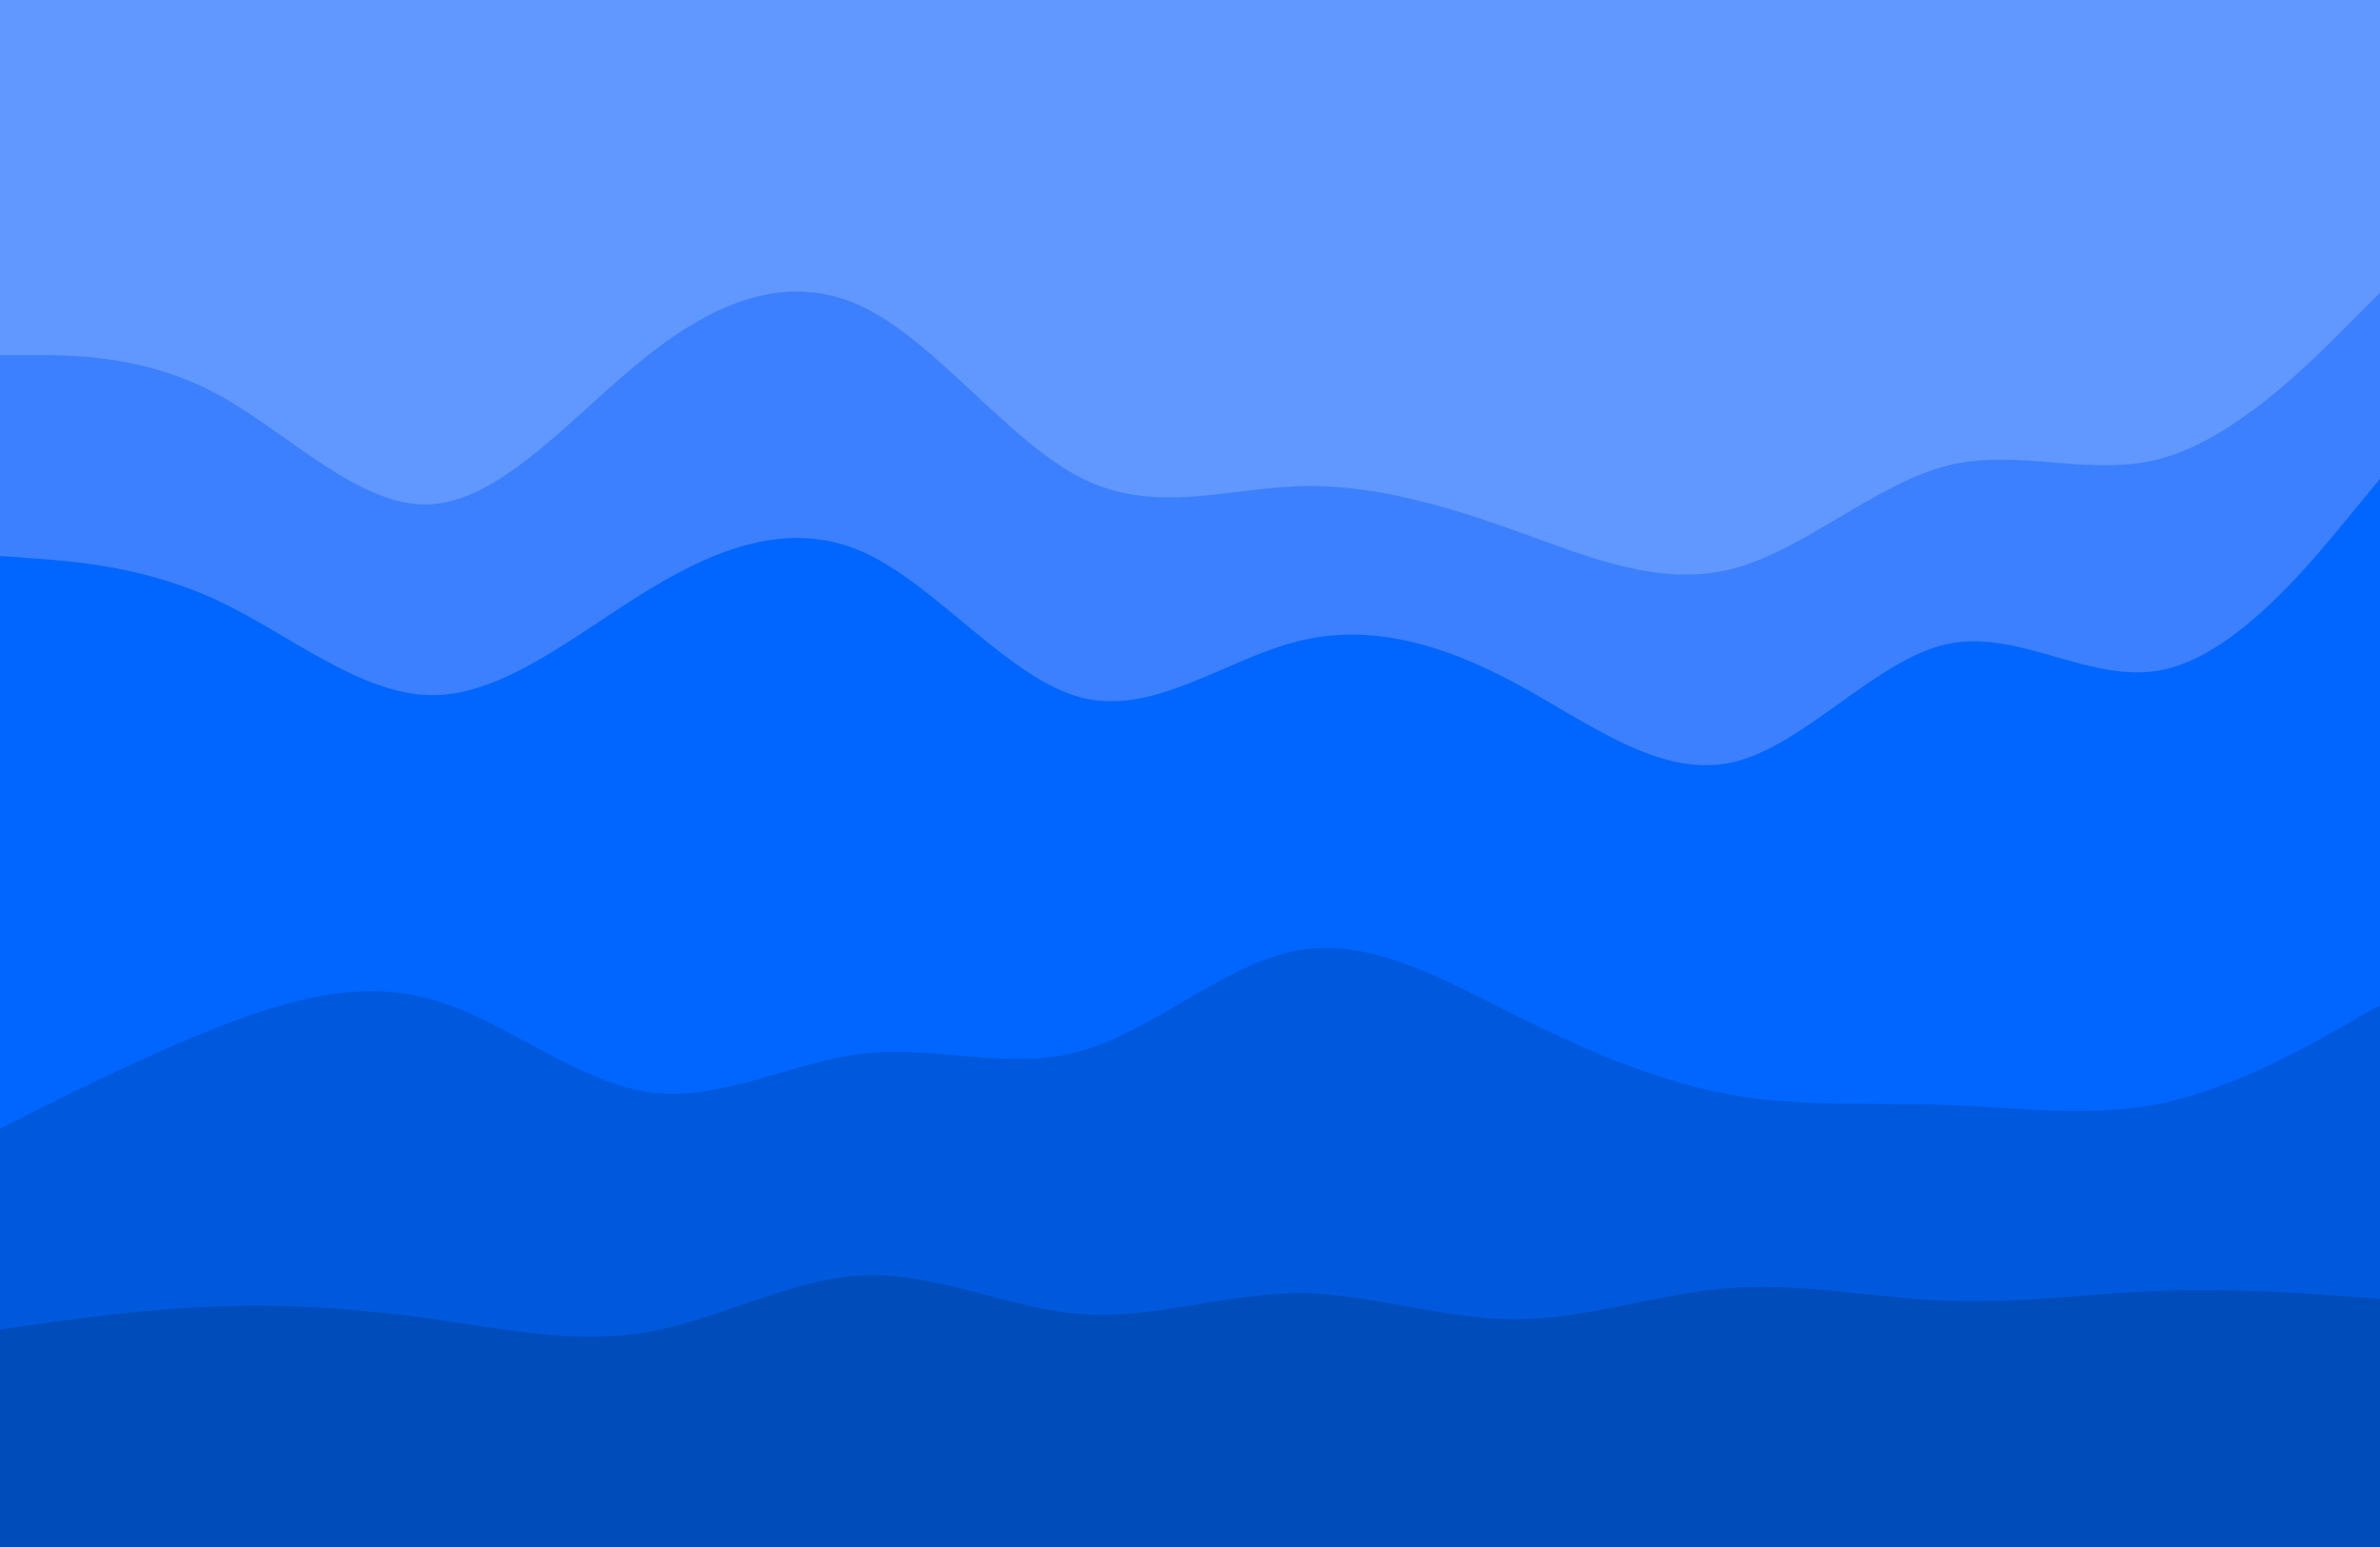
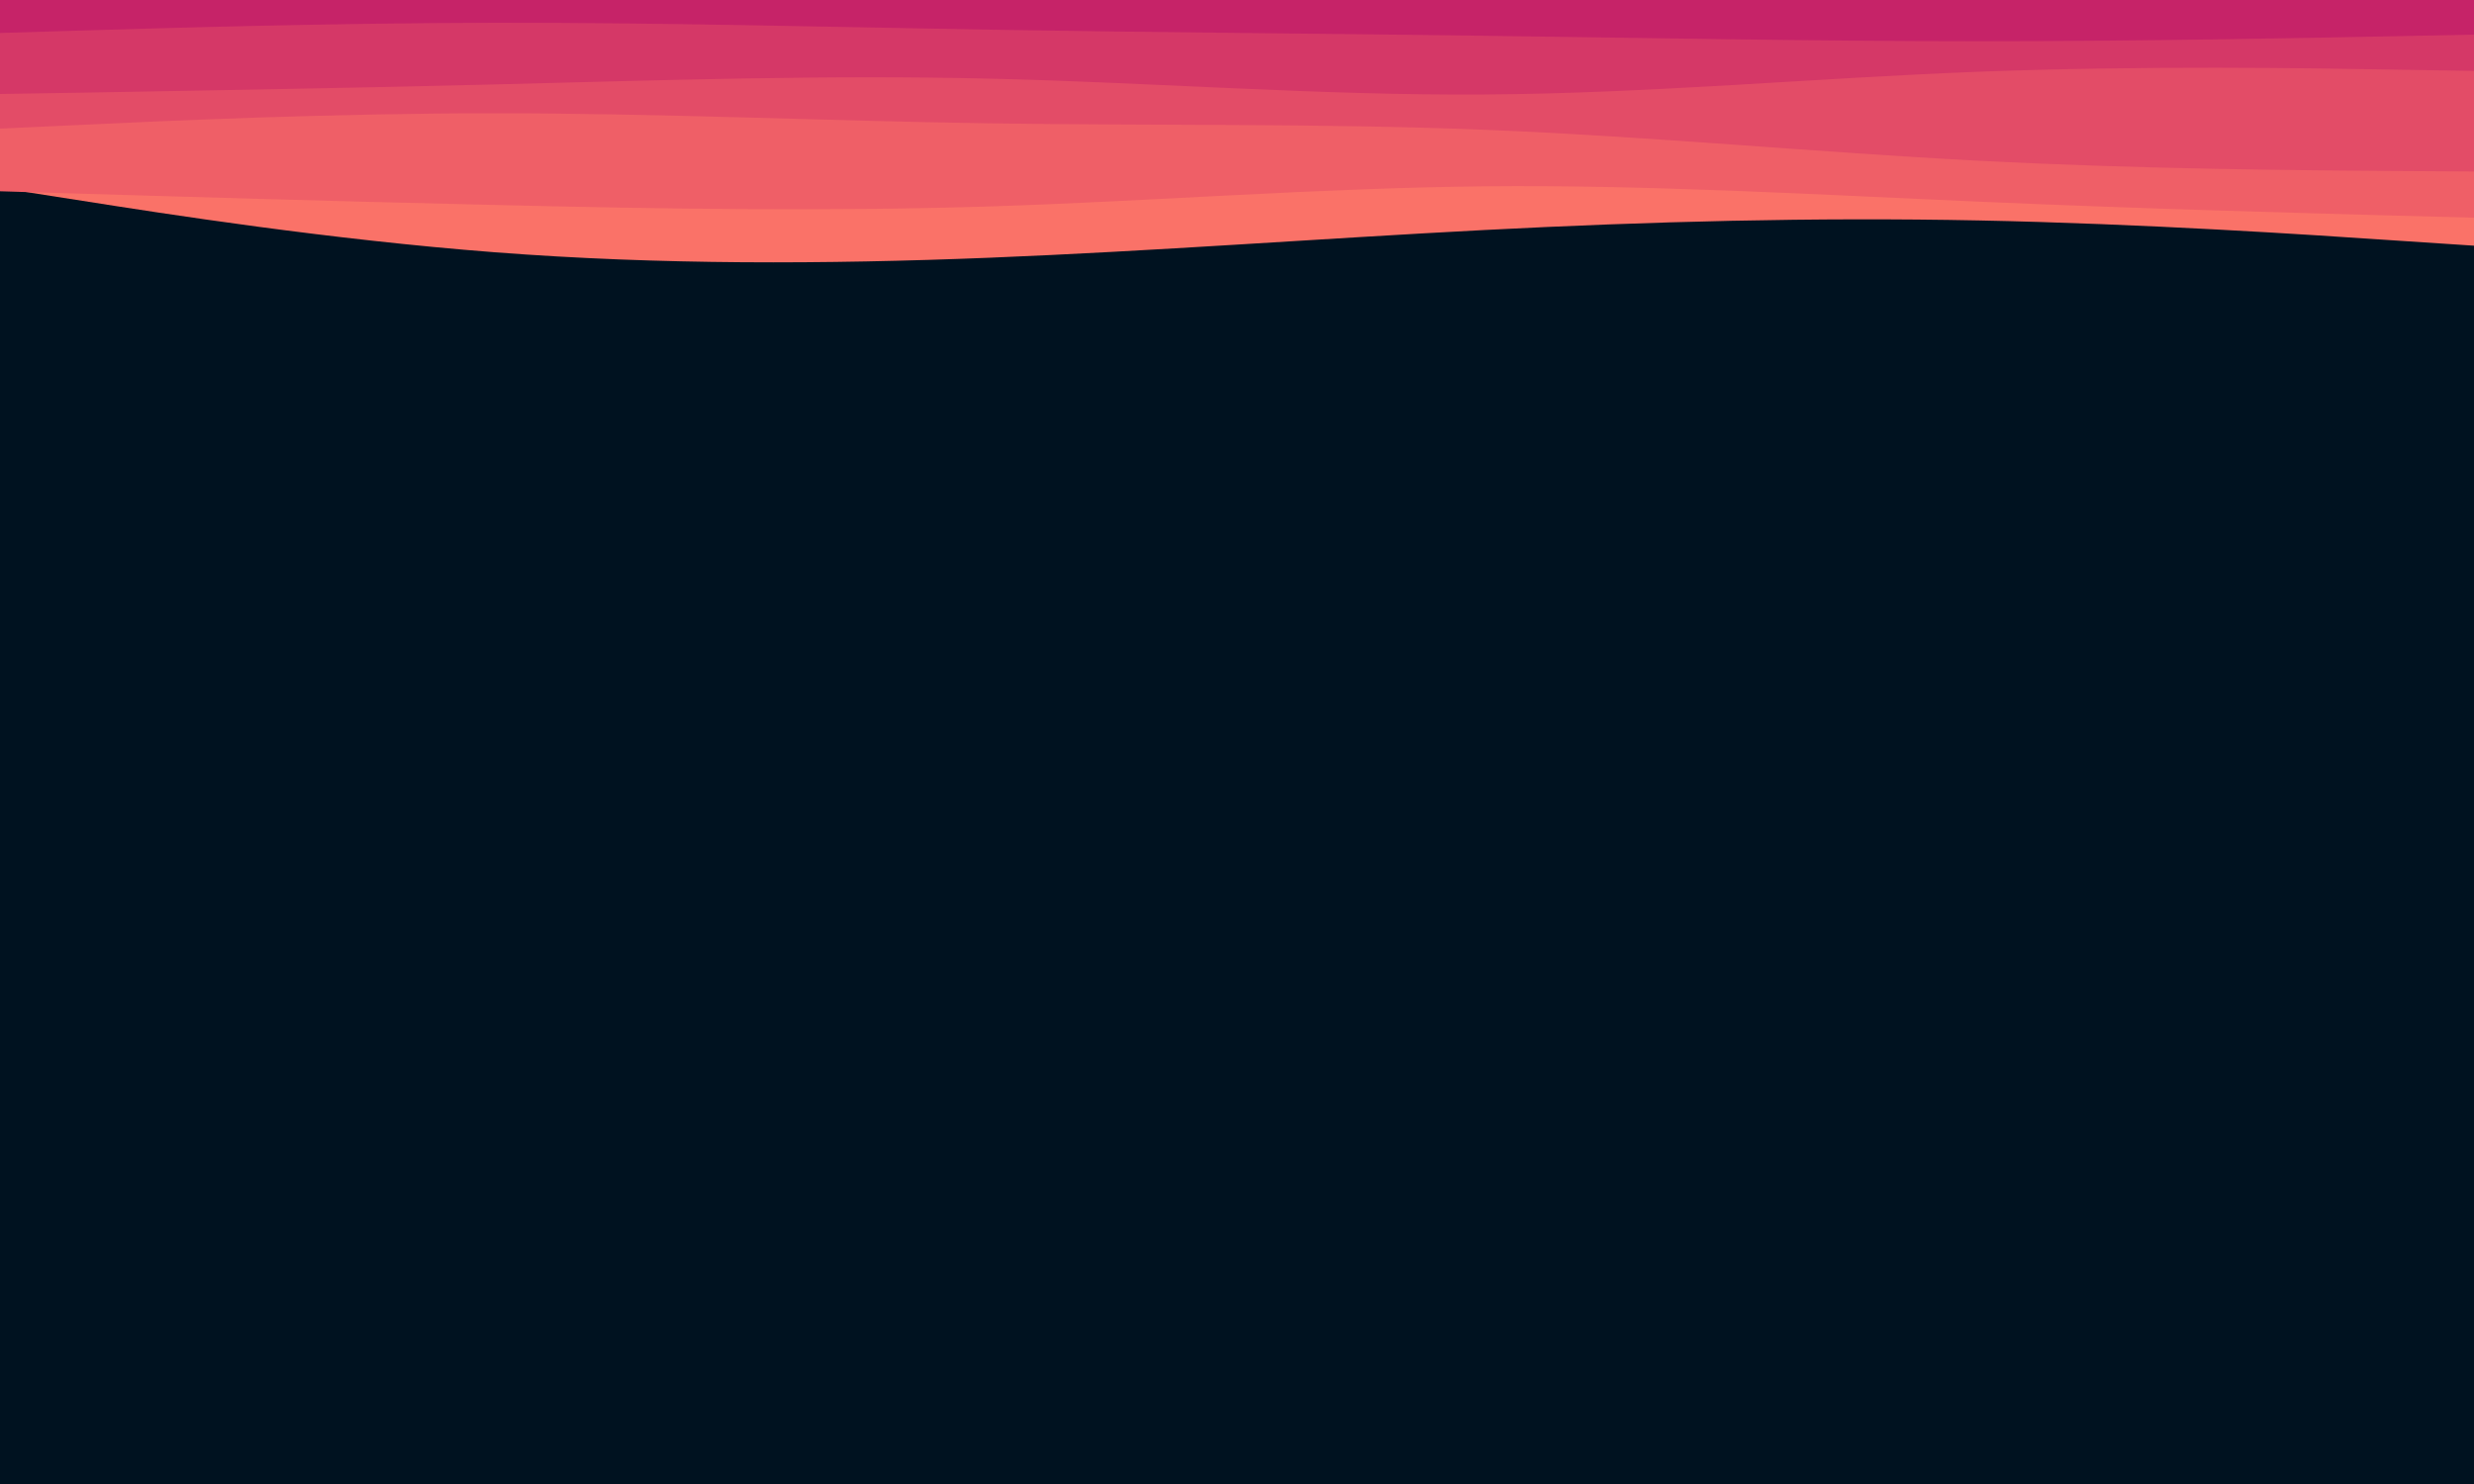
- <svg xmlns="http://www.w3.org/2000/svg" id="visual" viewBox="0 0 2560 1664" width="2560" height="1664" version="1.1">
-   <path d="M0 384L38.8 384C77.7 384 155.3 384 232.8 425.5C310.3 467 387.7 550 465.2 544.3C542.7 538.7 620.3 444.3 698 383.3C775.7 322.3 853.3 294.7 931 333.5C1008.7 372.3 1086.3 477.7 1163.8 516.5C1241.3 555.3 1318.7 527.7 1396.2 525C1473.7 522.3 1551.3 544.7 1629 572.5C1706.7 600.3 1784.3 633.7 1862 614.2C1939.7 594.7 2017.3 522.3 2094.8 502.8C2172.3 483.3 2249.7 516.7 2327.2 494.5C2404.7 472.3 2482.3 394.7 2521.2 355.8L2560 317L2560 0L2521.2 0C2482.3 0 2404.7 0 2327.2 0C2249.7 0 2172.3 0 2094.8 0C2017.3 0 1939.7 0 1862 0C1784.3 0 1706.7 0 1629 0C1551.3 0 1473.7 0 1396.2 0C1318.7 0 1241.3 0 1163.8 0C1086.3 0 1008.7 0 931 0C853.3 0 775.7 0 698 0C620.3 0 542.7 0 465.2 0C387.7 0 310.3 0 232.8 0C155.3 0 77.7 0 38.8 0L0 0Z" fill="#6198ff" />
-   <path d="M0 600L38.8 602.8C77.7 605.7 155.3 611.3 232.8 647.3C310.3 683.3 387.7 749.7 465.2 749.7C542.7 749.7 620.3 683.3 698 636.2C775.7 589 853.3 561 931 597C1008.7 633 1086.3 733 1163.8 752.5C1241.3 772 1318.7 711 1396.2 691.7C1473.7 672.3 1551.3 694.7 1629 736.3C1706.7 778 1784.3 839 1862 822.3C1939.7 805.7 2017.3 711.3 2094.8 694.7C2172.3 678 2249.7 739 2327.2 722.3C2404.7 705.7 2482.3 611.3 2521.2 564.2L2560 517L2560 315L2521.2 353.8C2482.3 392.7 2404.7 470.3 2327.2 492.5C2249.7 514.7 2172.3 481.3 2094.8 500.8C2017.3 520.3 1939.7 592.7 1862 612.2C1784.3 631.7 1706.7 598.3 1629 570.5C1551.3 542.7 1473.7 520.3 1396.2 523C1318.7 525.7 1241.3 553.3 1163.8 514.5C1086.3 475.7 1008.7 370.3 931 331.5C853.3 292.7 775.7 320.3 698 381.3C620.3 442.3 542.7 536.7 465.2 542.3C387.7 548 310.3 465 232.8 423.5C155.3 382 77.7 382 38.8 382L0 382Z" fill="#3c80ff" />
-   <path d="M0 1216L38.8 1196.5C77.7 1177 155.3 1138 232.8 1107.5C310.3 1077 387.7 1055 465.2 1077.2C542.7 1099.3 620.3 1165.7 698 1176.7C775.7 1187.7 853.3 1143.3 931 1135C1008.7 1126.7 1086.3 1154.3 1163.8 1132.2C1241.3 1110 1318.7 1038 1396.2 1024.2C1473.7 1010.3 1551.3 1054.7 1629 1093.5C1706.7 1132.3 1784.3 1165.7 1862 1179.5C1939.7 1193.3 2017.3 1187.7 2094.8 1190.5C2172.3 1193.3 2249.7 1204.7 2327.2 1188.2C2404.7 1171.7 2482.3 1127.3 2521.2 1105.2L2560 1083L2560 515L2521.2 562.2C2482.3 609.3 2404.7 703.7 2327.2 720.3C2249.7 737 2172.3 676 2094.8 692.7C2017.3 709.3 1939.7 803.7 1862 820.3C1784.3 837 1706.7 776 1629 734.3C1551.3 692.7 1473.7 670.3 1396.2 689.7C1318.7 709 1241.3 770 1163.8 750.5C1086.3 731 1008.7 631 931 595C853.3 559 775.7 587 698 634.2C620.3 681.3 542.7 747.7 465.2 747.7C387.7 747.7 310.3 681.3 232.8 645.3C155.3 609.3 77.7 603.7 38.8 600.8L0 598Z" fill="#0066ff" />
-   <path d="M0 1432L38.8 1426.5C77.7 1421 155.3 1410 232.8 1407.2C310.3 1404.3 387.7 1409.7 465.2 1420.7C542.7 1431.7 620.3 1448.3 698 1434.5C775.7 1420.7 853.3 1376.3 931 1373.7C1008.7 1371 1086.3 1410 1163.8 1415.5C1241.3 1421 1318.7 1393 1396.2 1393C1473.7 1393 1551.3 1421 1629 1421C1706.7 1421 1784.3 1393 1862 1387.3C1939.7 1381.7 2017.3 1398.3 2094.8 1401.2C2172.3 1404 2249.7 1393 2327.2 1390.3C2404.7 1387.7 2482.3 1393.3 2521.2 1396.2L2560 1399L2560 1081L2521.2 1103.2C2482.3 1125.3 2404.7 1169.7 2327.2 1186.2C2249.7 1202.7 2172.3 1191.3 2094.8 1188.5C2017.3 1185.7 1939.7 1191.3 1862 1177.5C1784.3 1163.7 1706.7 1130.3 1629 1091.5C1551.3 1052.7 1473.7 1008.3 1396.2 1022.2C1318.7 1036 1241.3 1108 1163.8 1130.2C1086.3 1152.3 1008.7 1124.7 931 1133C853.3 1141.3 775.7 1185.7 698 1174.7C620.3 1163.7 542.7 1097.3 465.2 1075.2C387.7 1053 310.3 1075 232.8 1105.5C155.3 1136 77.7 1175 38.8 1194.5L0 1214Z" fill="#0059dd" />
-   <path d="M0 1665L38.8 1665C77.7 1665 155.3 1665 232.8 1665C310.3 1665 387.7 1665 465.2 1665C542.7 1665 620.3 1665 698 1665C775.7 1665 853.3 1665 931 1665C1008.7 1665 1086.3 1665 1163.8 1665C1241.3 1665 1318.7 1665 1396.2 1665C1473.7 1665 1551.3 1665 1629 1665C1706.7 1665 1784.3 1665 1862 1665C1939.7 1665 2017.3 1665 2094.8 1665C2172.3 1665 2249.7 1665 2327.2 1665C2404.7 1665 2482.3 1665 2521.2 1665L2560 1665L2560 1397L2521.2 1394.2C2482.3 1391.3 2404.7 1385.7 2327.2 1388.3C2249.7 1391 2172.3 1402 2094.8 1399.2C2017.3 1396.3 1939.7 1379.7 1862 1385.3C1784.3 1391 1706.7 1419 1629 1419C1551.3 1419 1473.7 1391 1396.2 1391C1318.7 1391 1241.3 1419 1163.8 1413.5C1086.3 1408 1008.7 1369 931 1371.7C853.3 1374.3 775.7 1418.7 698 1432.5C620.3 1446.3 542.7 1429.7 465.2 1418.7C387.7 1407.7 310.3 1402.3 232.8 1405.2C155.3 1408 77.7 1419 38.8 1424.5L0 1430Z" fill="#004cbb" />
+ <svg xmlns="http://www.w3.org/2000/svg" id="visual" viewBox="0 0 1500 900" width="1500" height="900" version="1.1">
+   <rect x="0" y="0" width="1500" height="900" fill="#001220" />
+   <path d="M0 114L50 121.8C100 129.7 200 145.3 300 153C400 160.7 500 160.3 600 156.3C700 152.3 800 144.7 900 139.5C1000 134.3 1100 131.7 1200 133.7C1300 135.7 1400 142.3 1450 145.7L1500 149L1500 0L1450 0C1400 0 1300 0 1200 0C1100 0 1000 0 900 0C800 0 700 0 600 0C500 0 400 0 300 0C200 0 100 0 50 0L0 0Z" fill="#fa7268" />
+   <path d="M0 116L50 117.5C100 119 200 122 300 124.3C400 126.7 500 128.3 600 125.2C700 122 800 114 900 113C1000 112 1100 118 1200 122.3C1300 126.7 1400 129.3 1450 130.7L1500 132L1500 0L1450 0C1400 0 1300 0 1200 0C1100 0 1000 0 900 0C800 0 700 0 600 0C500 0 400 0 300 0C200 0 100 0 50 0L0 0Z" fill="#ef5f67" />
+   <path d="M0 78L50 75.7C100 73.3 200 68.7 300 68.7C400 68.7 500 73.3 600 74.8C700 76.3 800 74.7 900 78.7C1000 82.7 1100 92.3 1200 97.5C1300 102.7 1400 103.3 1450 103.7L1500 104L1500 0L1450 0C1400 0 1300 0 1200 0C1100 0 1000 0 900 0C800 0 700 0 600 0C500 0 400 0 300 0C200 0 100 0 50 0L0 0Z" fill="#e34c67" />
+   <path d="M0 57L50 56.2C100 55.3 200 53.7 300 51.2C400 48.7 500 45.3 600 47.7C700 50 800 58 900 57.3C1000 56.7 1100 47.3 1200 43.5C1300 39.7 1400 41.3 1450 42.2L1500 43L1500 0L1450 0C1400 0 1300 0 1200 0C1100 0 1000 0 900 0C800 0 700 0 600 0C500 0 400 0 300 0C200 0 100 0 50 0L0 0Z" fill="#d53867" />
+   <path d="M0 20L50 18.5C100 17 200 14 300 13.8C400 13.7 500 16.3 600 18C700 19.7 800 20.3 900 21.7C1000 23 1100 25 1200 25C1300 25 1400 23 1450 22L1500 21L1500 0L1450 0C1400 0 1300 0 1200 0C1100 0 1000 0 900 0C800 0 700 0 600 0C500 0 400 0 300 0C200 0 100 0 50 0L0 0Z" fill="#c62368" />
</svg>
